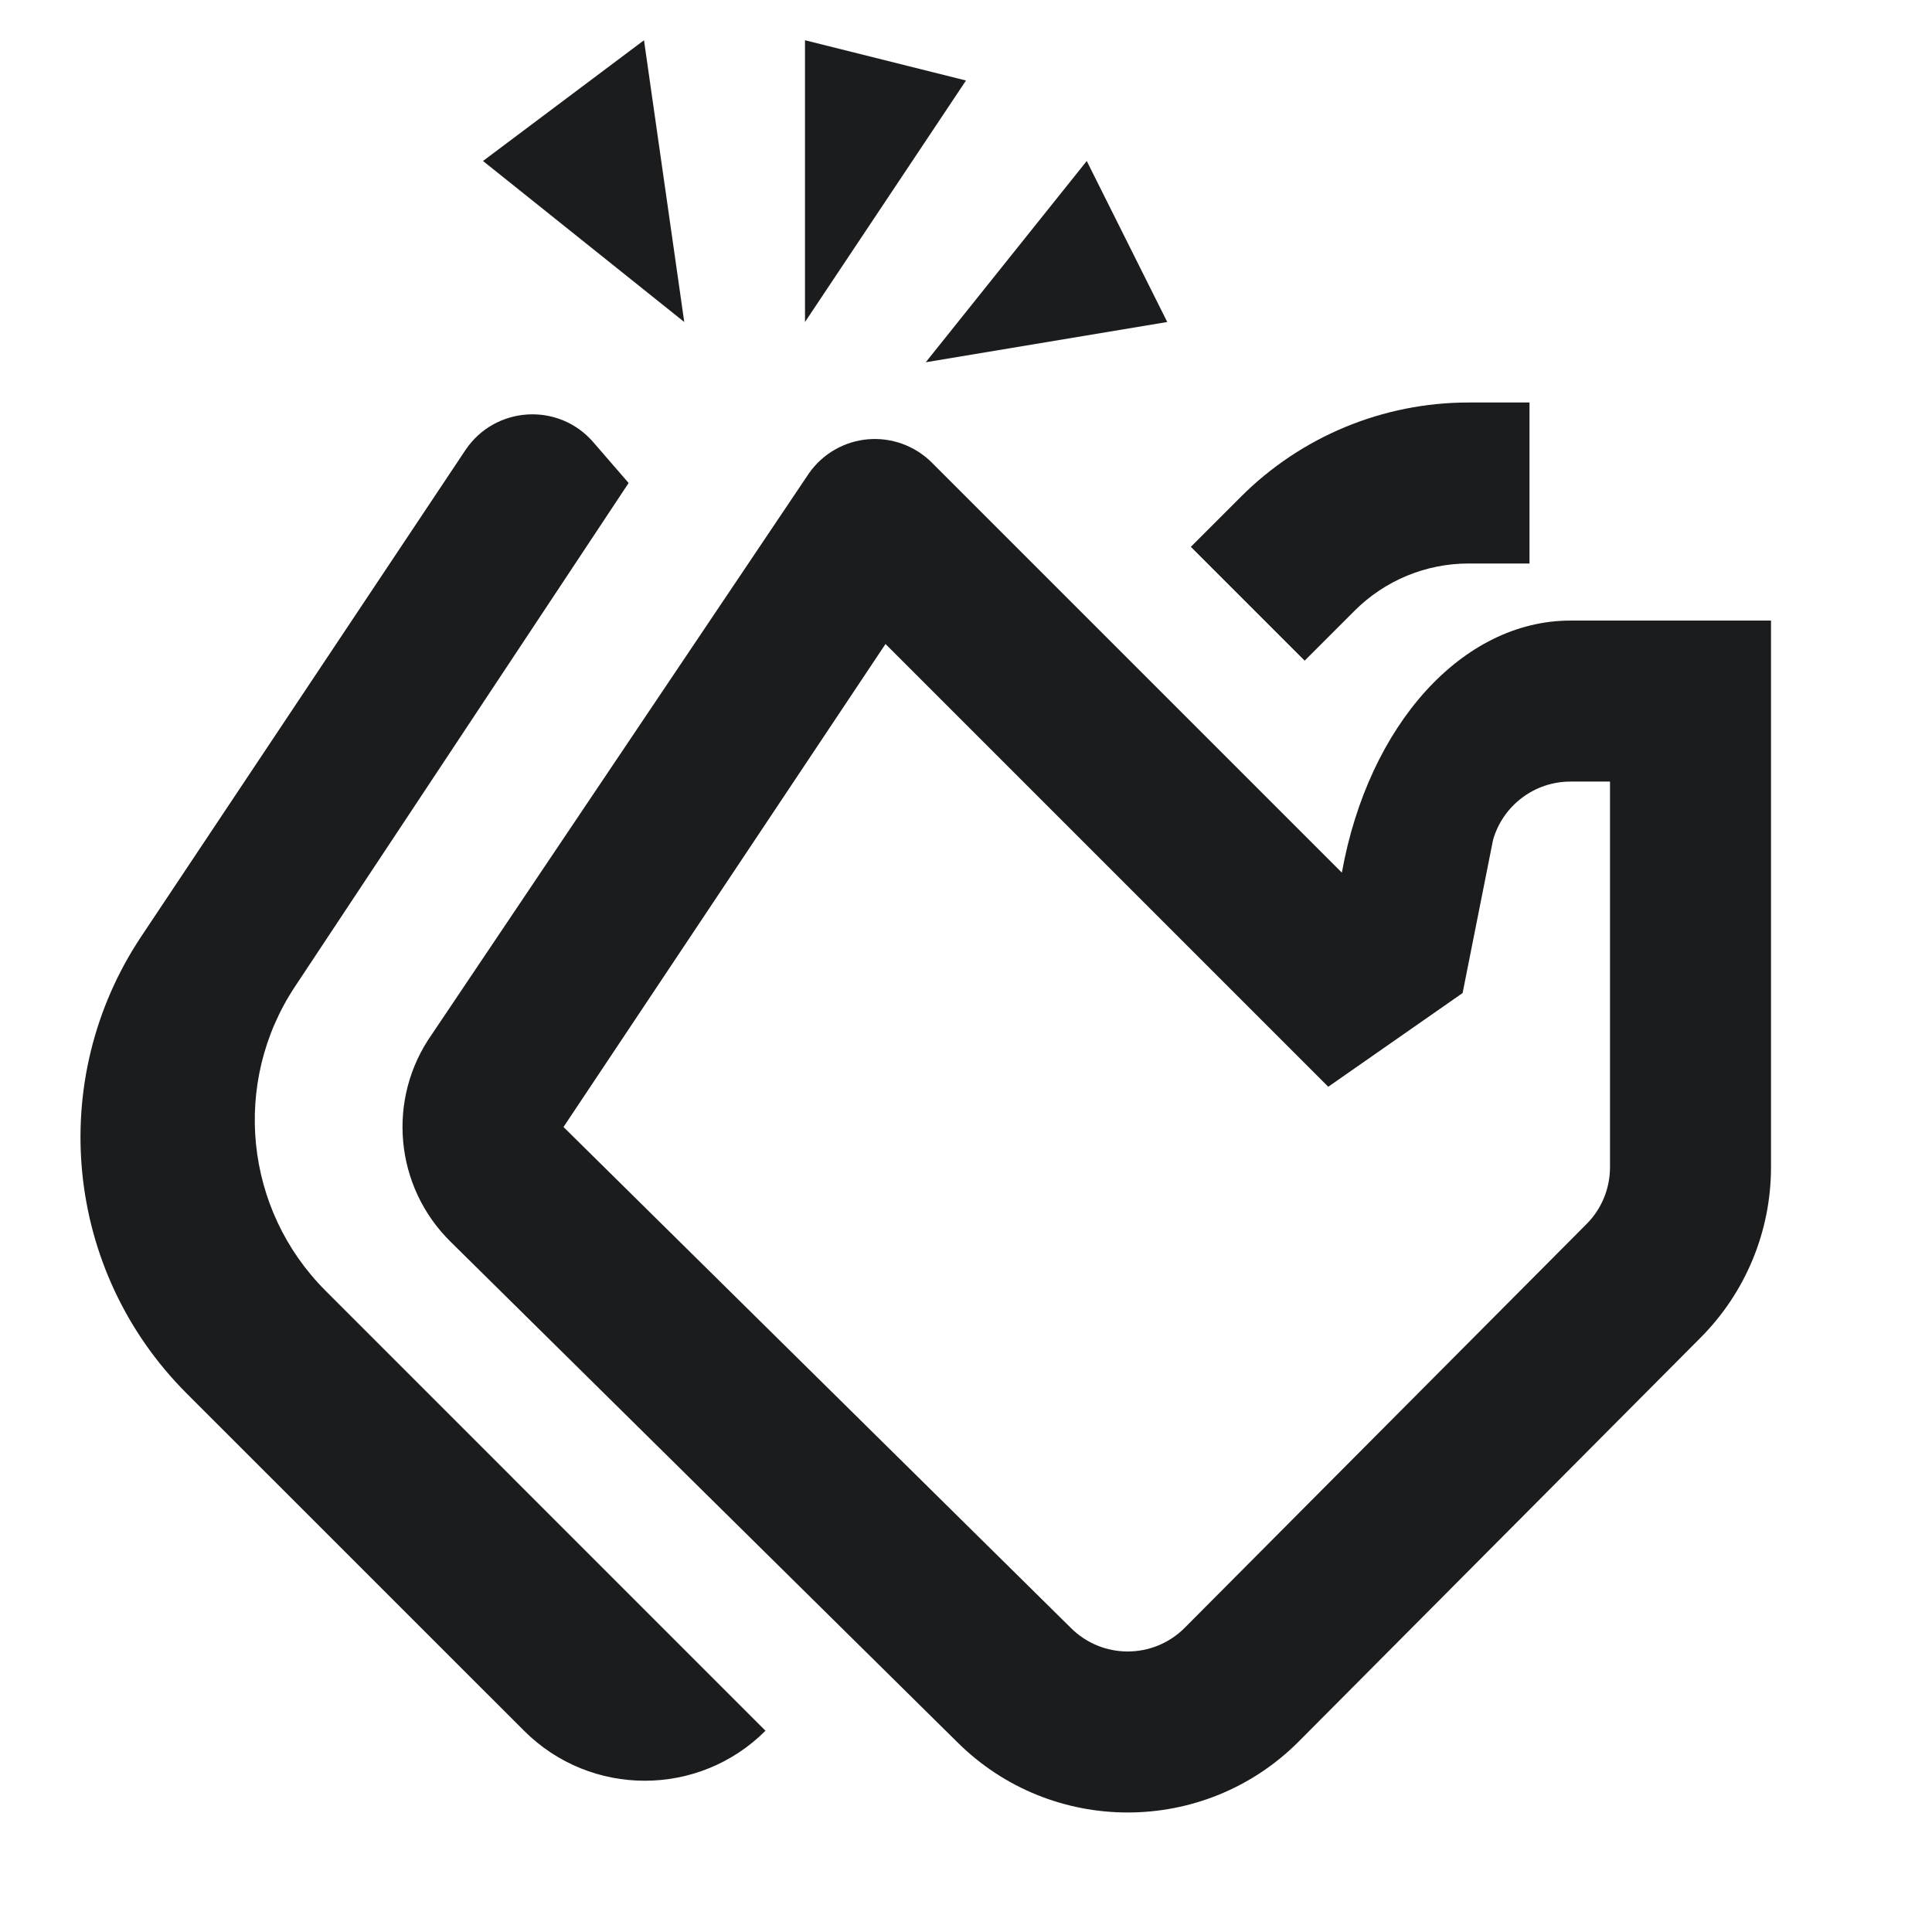
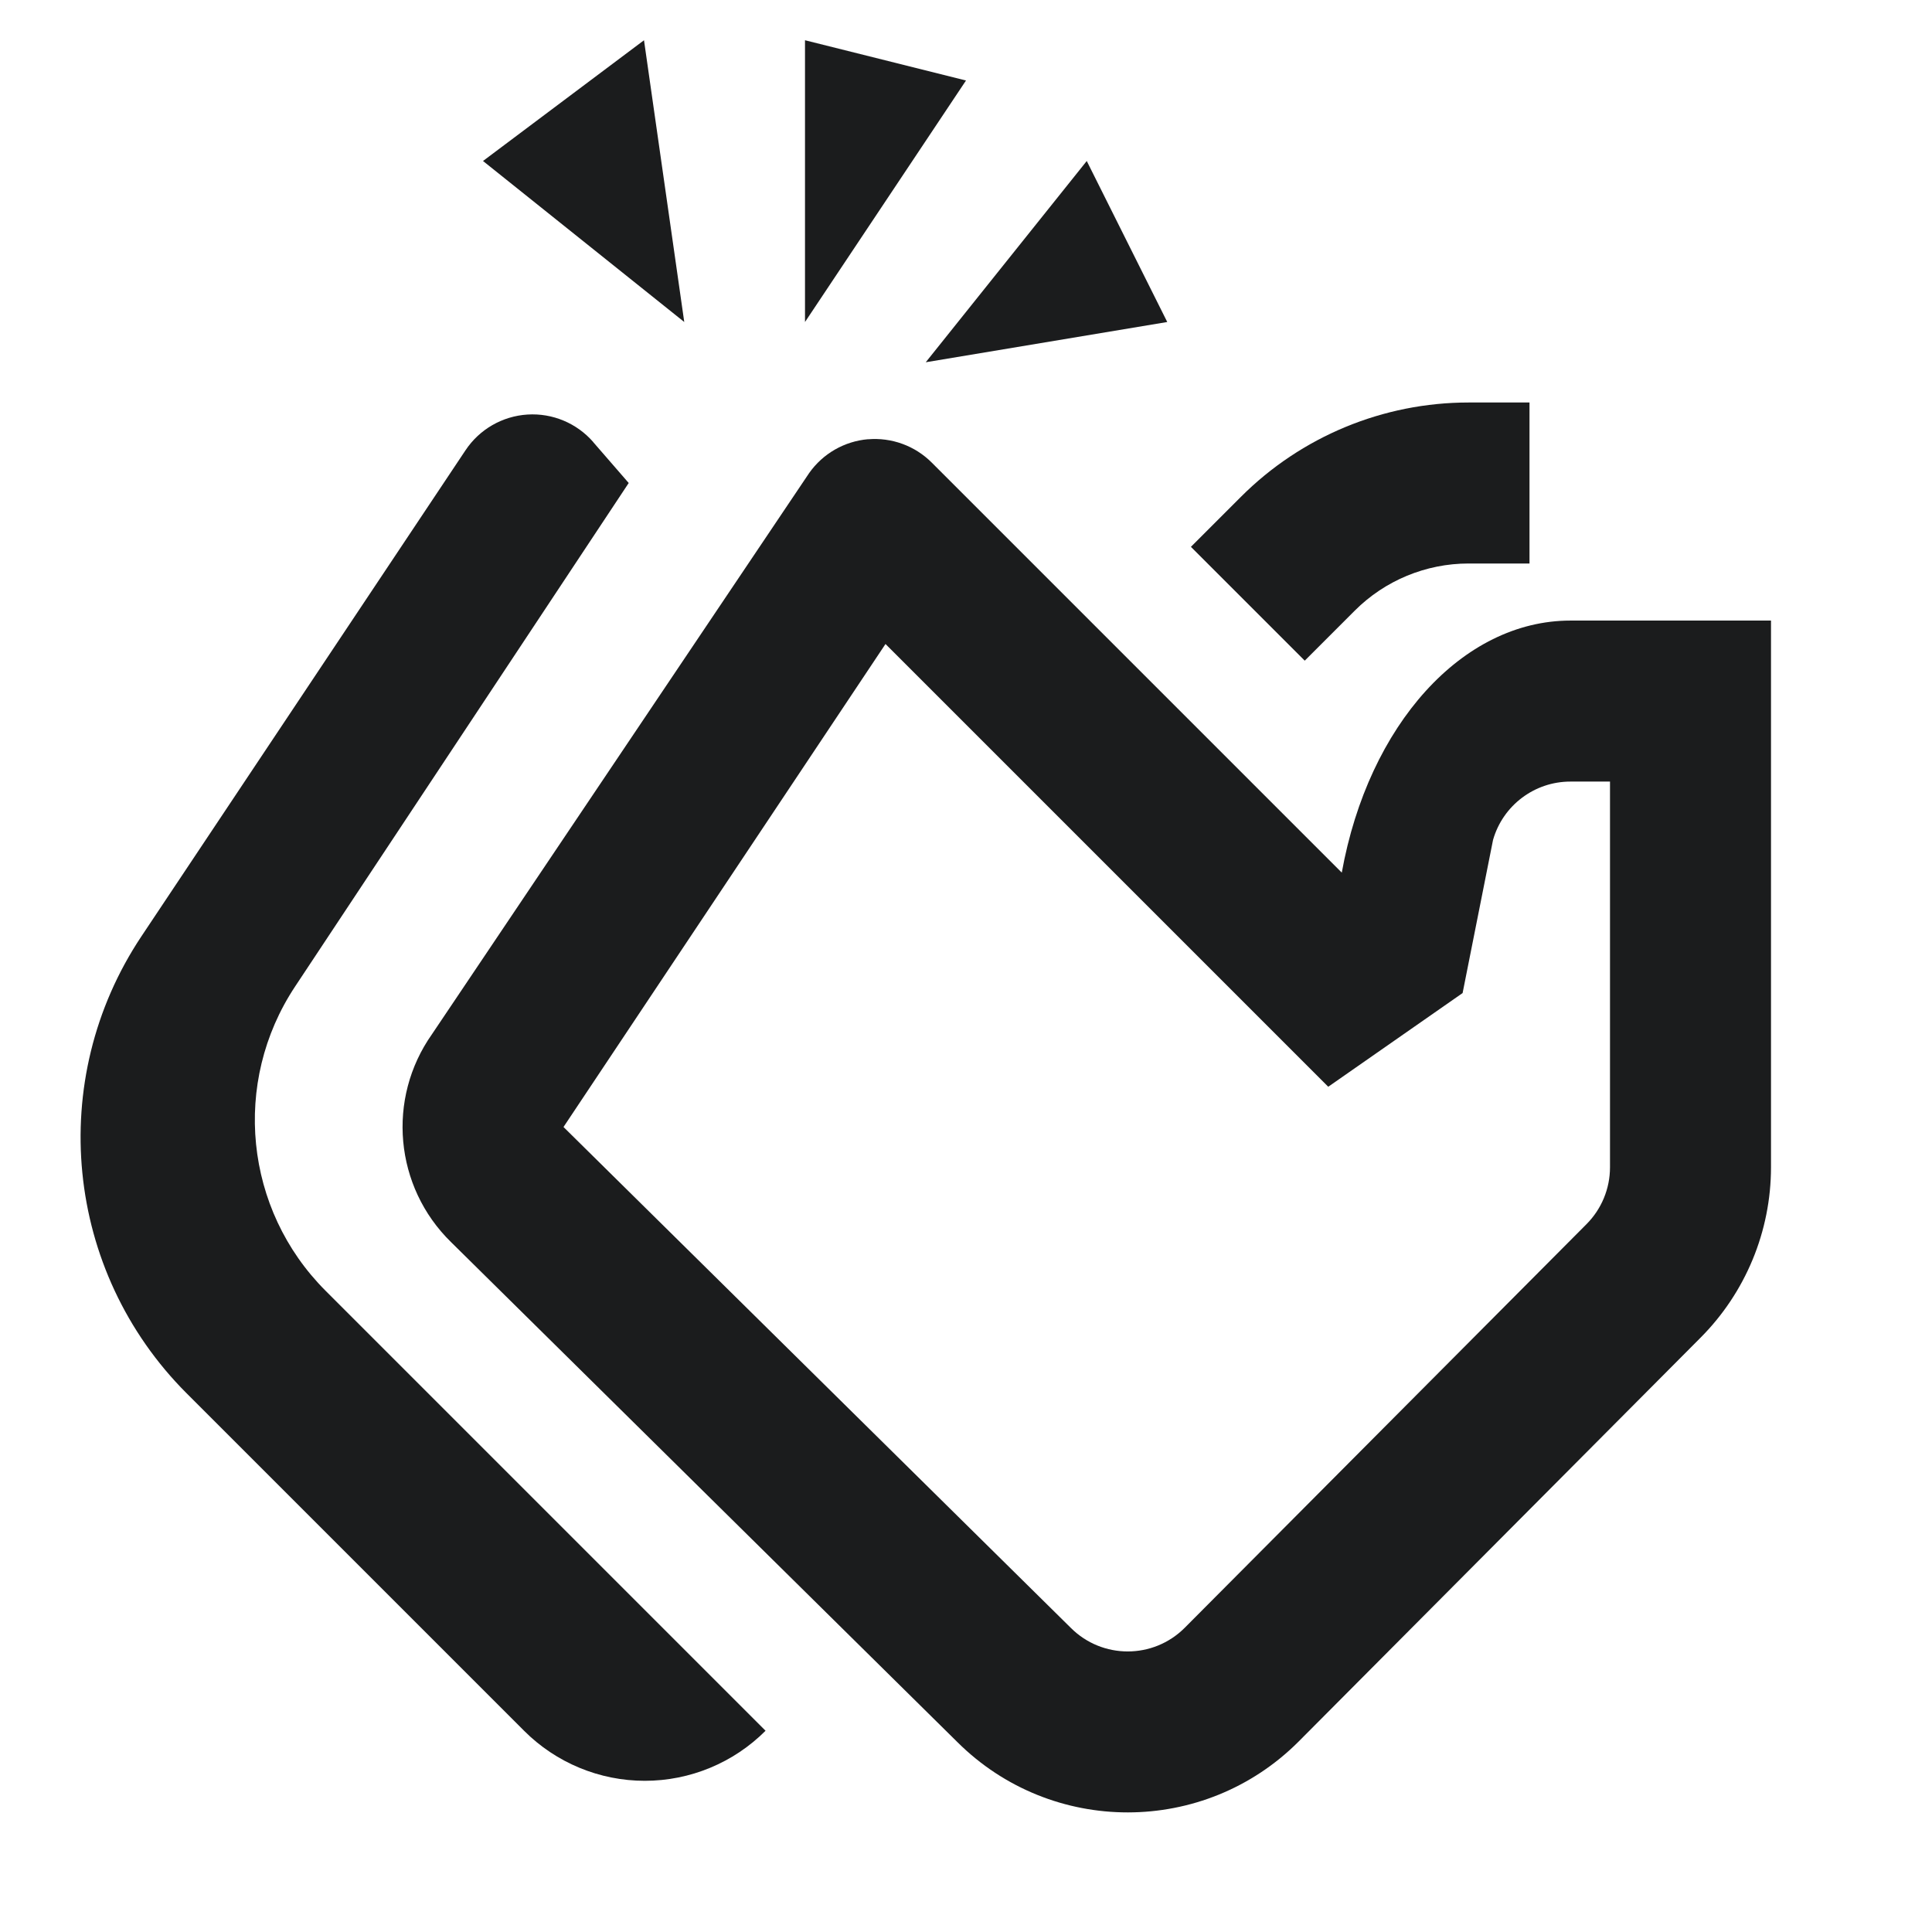
- <svg xmlns="http://www.w3.org/2000/svg" width="24" height="24" viewBox="0 0 24 24" fill="none">
-   <path fill-rule="evenodd" clip-rule="evenodd" d="M10.782 5.457C11.076 5.432 11.366 5.538 11.575 5.746L16.669 10.84C17 9 18.169 7.709 19.509 7.709H22L22 14.5C22 15.296 21.684 16.059 21.121 16.621L16.13 21.637C14.96 22.807 13.063 22.808 11.891 21.641L5.601 15.429C4.9 14.743 4.8 13.649 5.366 12.847L10.051 5.877C10.221 5.636 10.489 5.482 10.782 5.457ZM11 8L7 14L13.302 20.222C13.692 20.613 14.325 20.613 14.716 20.222L19.707 15.207C19.895 15.02 20 14.765 20 14.5L20 9.709H19.509C19.062 9.709 18.67 10.005 18.547 10.434L18.169 12.336L16.5 13.5L11 8Z" fill="#1B1C1D" />
-   <path d="M7.369 5.492L7.809 6L3.664 12.256C2.876 13.445 3.035 15.025 4.044 16.034L9.509 21.5C8.681 22.328 7.338 22.328 6.51 21.5L2.318 17.309C0.801 15.792 0.566 13.415 1.756 11.631L5.781 5.592C6.148 5.043 6.937 4.993 7.369 5.492Z" fill="#1B1C1D" />
-   <path d="M8 0.5L8.5 4L6 2L8 0.5Z" fill="#1B1C1D" />
-   <path d="M10 0.5L10 4L12 1L10 0.5Z" fill="#1B1C1D" />
-   <path d="M13.5 2L11.5 4.5L14.5 4L13.5 2Z" fill="#1B1C1D" />
-   <path fill-rule="evenodd" clip-rule="evenodd" d="M18.243 7C17.712 7 17.203 7.211 16.828 7.586L16.207 8.207L14.793 6.793L15.414 6.172C16.164 5.421 17.182 5 18.243 5H19V7H18.243Z" fill="#1B1C1D" />
+ <svg xmlns="http://www.w3.org/2000/svg" width="24" height="24" fill="#1b1c1d">
+   <path fill-rule="evenodd" d="M10.782 5.457a1 1 0 0 1 .792.289l5.094 5.094C17 9 18.169 7.709 19.509 7.709H22V14.5a3 3 0 0 1-.879 2.121l-4.991 5.015a3 3 0 0 1-4.238.004l-6.29-6.211a2 2 0 0 1-.235-2.583l4.685-6.97a1 1 0 0 1 .732-.42zM11 8l-4 6 6.302 6.222a1 1 0 0 0 1.414 0l4.992-5.015A1 1 0 0 0 20 14.5V9.709h-.491a1 1 0 0 0-.962.725l-.378 1.902L16.5 13.5 11 8z" />
+   <path d="M7.369 5.492L7.81 6l-4.145 6.256a3 3 0 0 0 .379 3.778L9.51 21.5a2.12 2.12 0 0 1-3 0l-4.191-4.191a4.5 4.5 0 0 1-.562-5.678l4.026-6.038a1 1 0 0 1 1.588-.1zM8 .5L8.5 4 6 2 8 .5zm2 0V4l2-3-2-.5zM13.5 2l-2 2.5 3-.5-1-2z" />
+   <path fill-rule="evenodd" d="M18.243 7a2 2 0 0 0-1.414.586l-.621.621-1.414-1.414.621-.621A4 4 0 0 1 18.243 5H19v2h-.757z" />
</svg>
